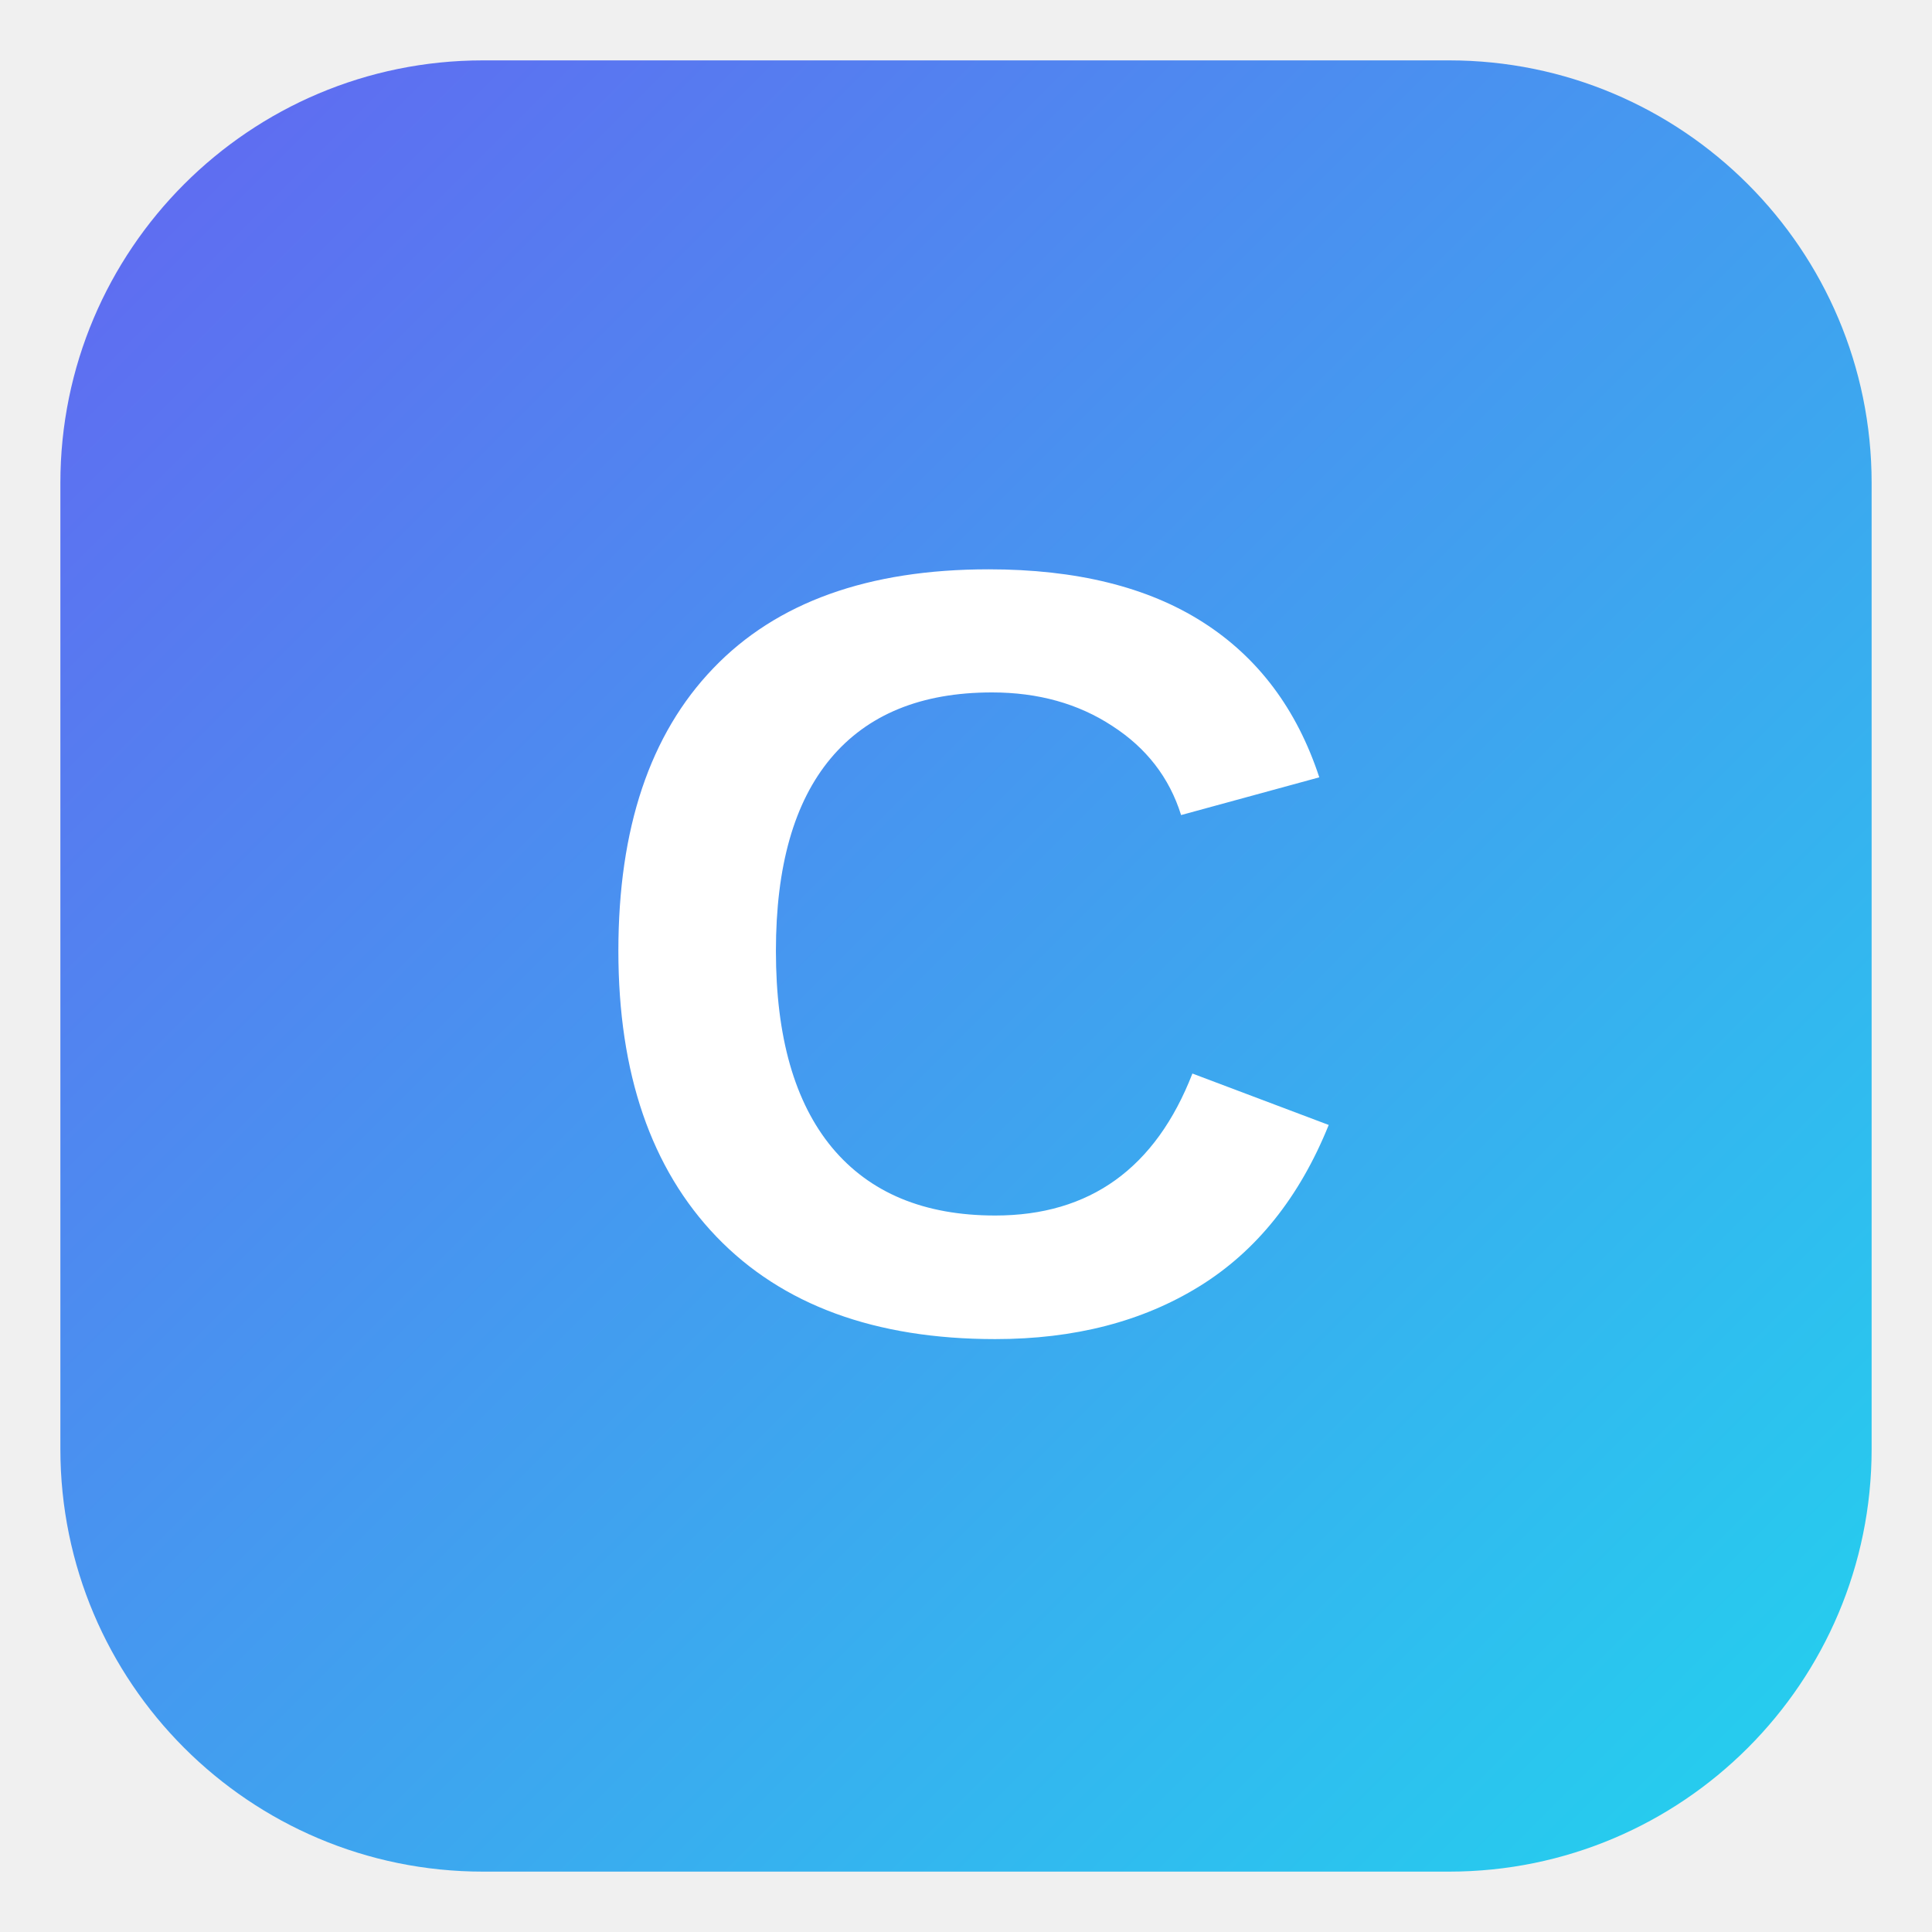
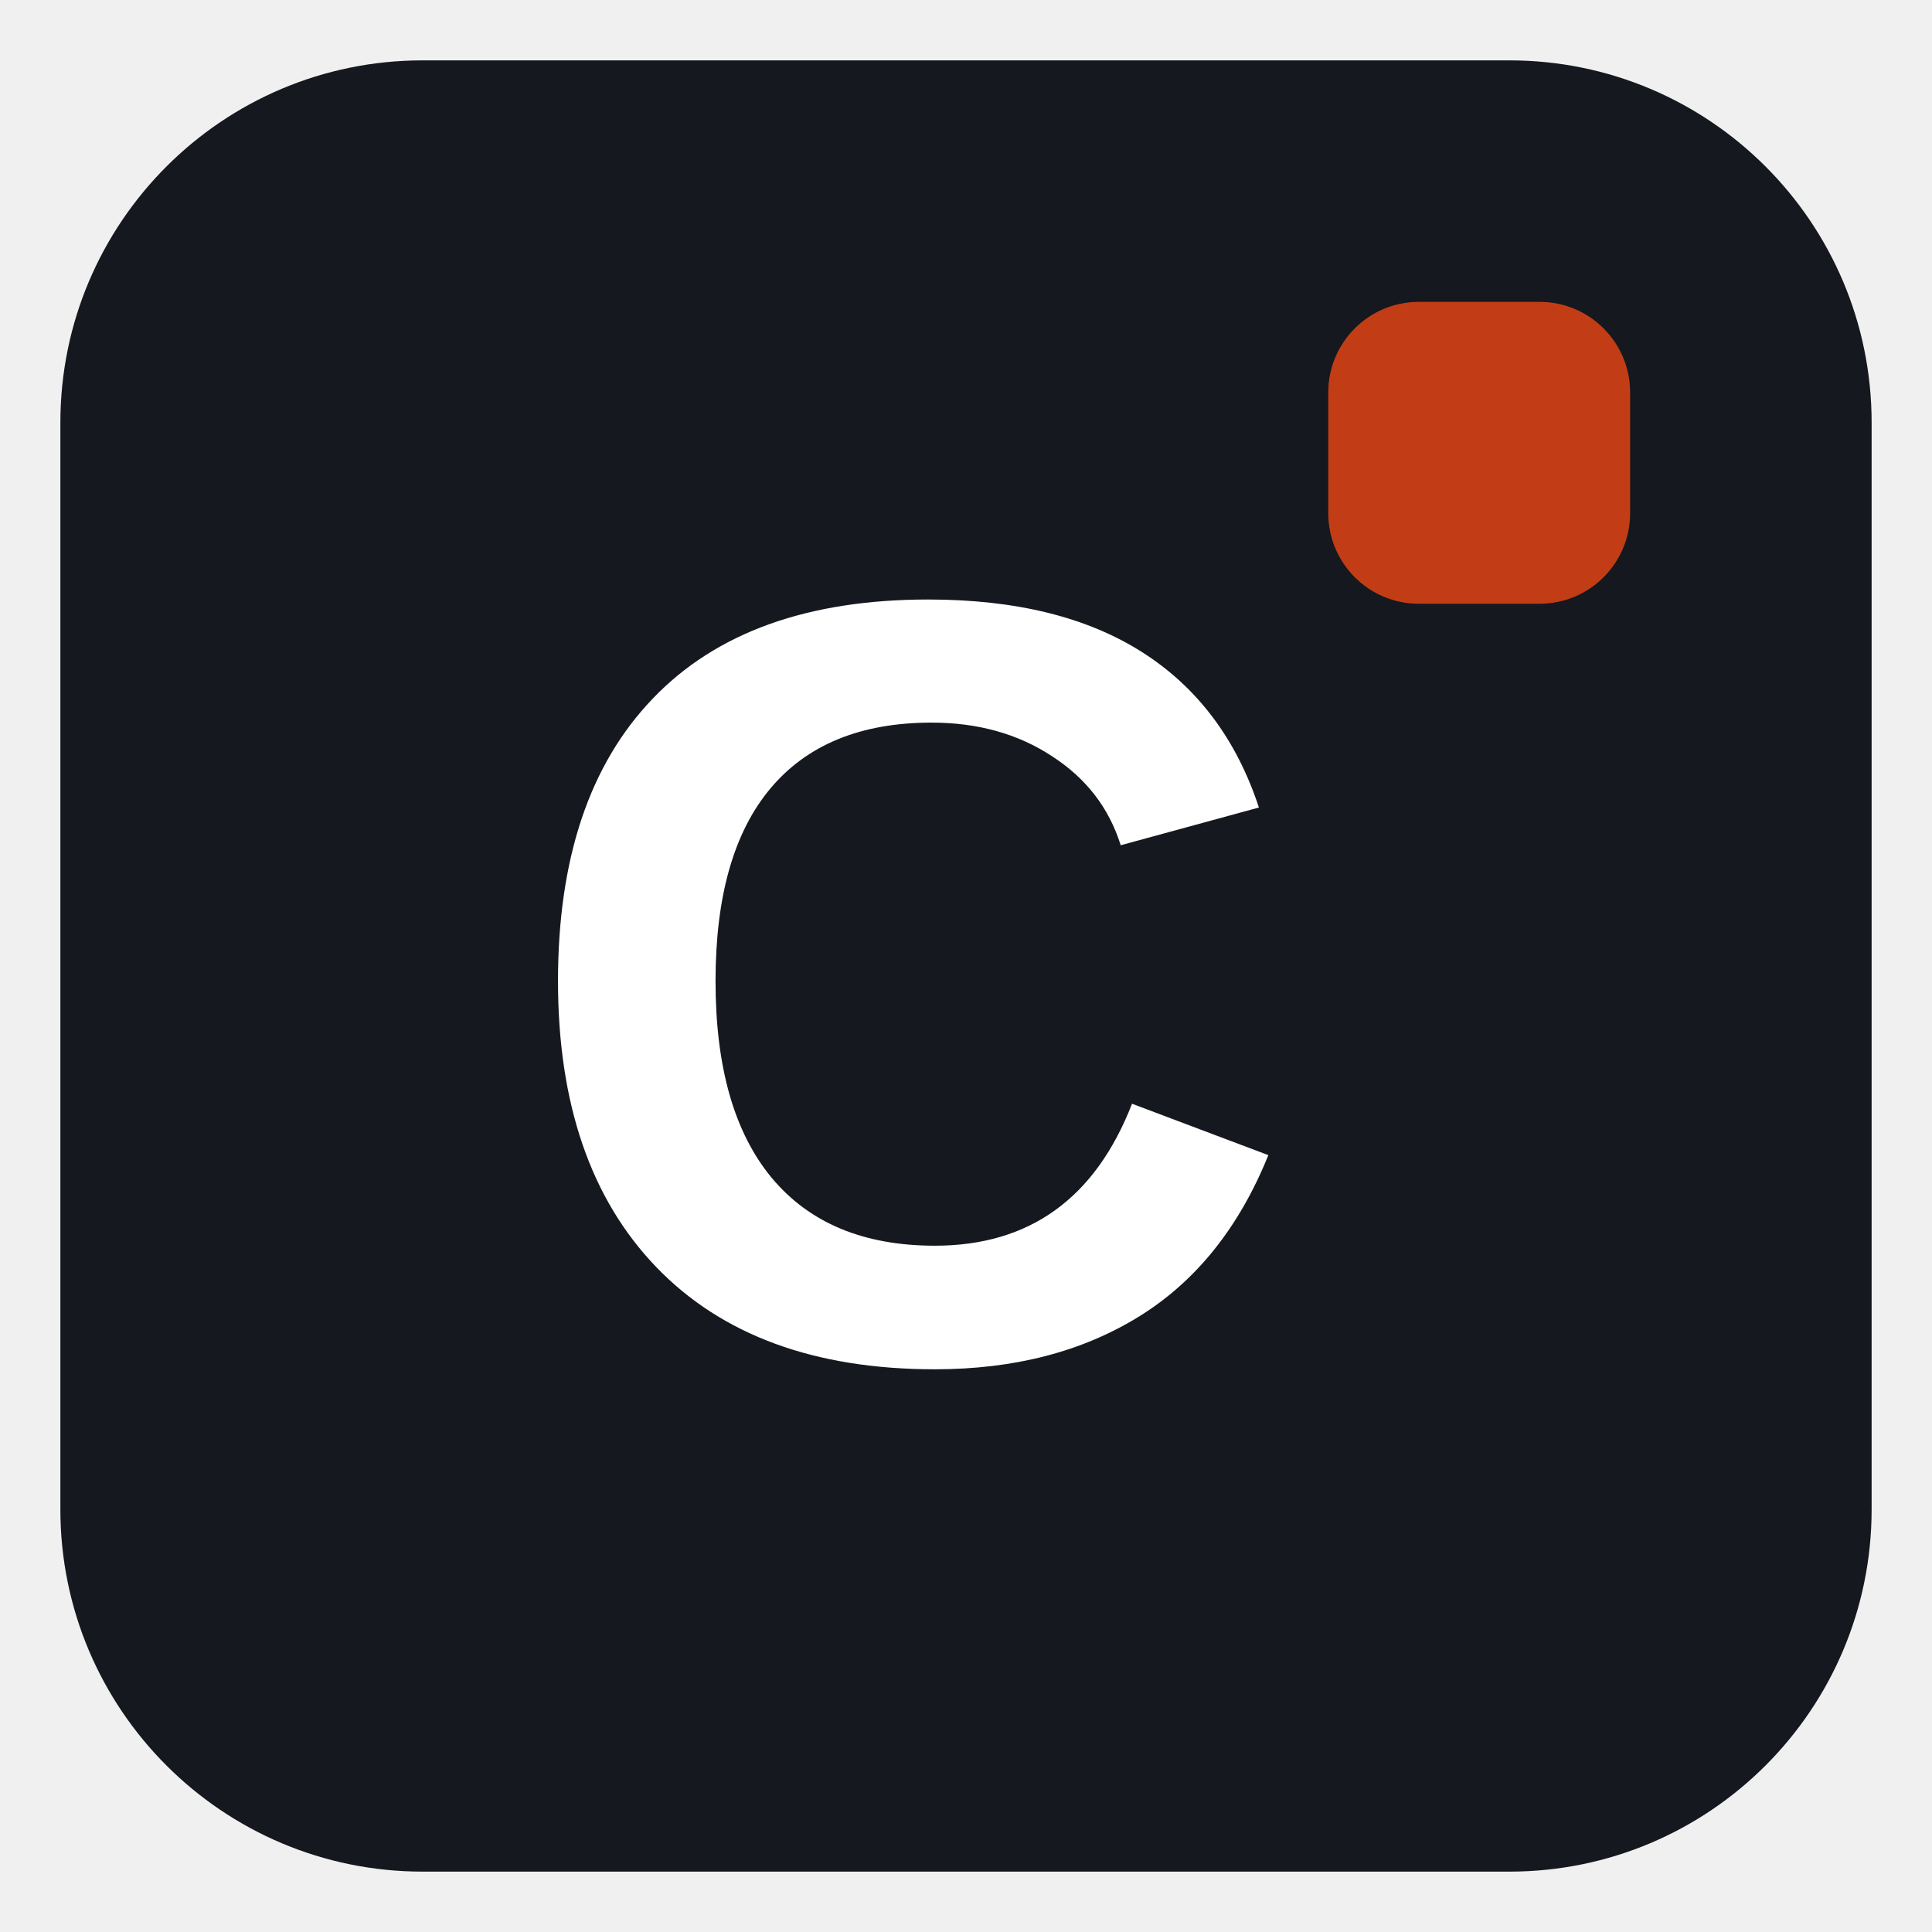
<svg xmlns="http://www.w3.org/2000/svg" viewBox="0 0 64 64" role="img" aria-label="Certare logo">
-   <defs>
-     <linearGradient id="certare-g" x1="0" y1="0" x2="1" y2="1">
-       <stop offset="0" stop-color="#6366f1" />
-       <stop offset="1" stop-color="#22d3ee" />
-     </linearGradient>
-   </defs>
-   <rect x="2" y="2" width="60" height="60" rx="14" fill="url(#certare-g)" />
-   <text x="32" y="44" text-anchor="middle" font-family="'Space Grotesk', Arial, sans-serif" font-weight="700" font-size="36" fill="#ffffff">C</text>
+   <rect x="2" y="2" width="60" height="60" rx="12" fill="#15181e" />
+   <rect x="44" y="10" width="10" height="10" rx="3" fill="#c23d15" />
+   <text x="30" y="45" text-anchor="middle" font-family="'Space Grotesk', Arial, sans-serif" font-weight="700" font-size="36" fill="#ffffff">C</text>
</svg>
